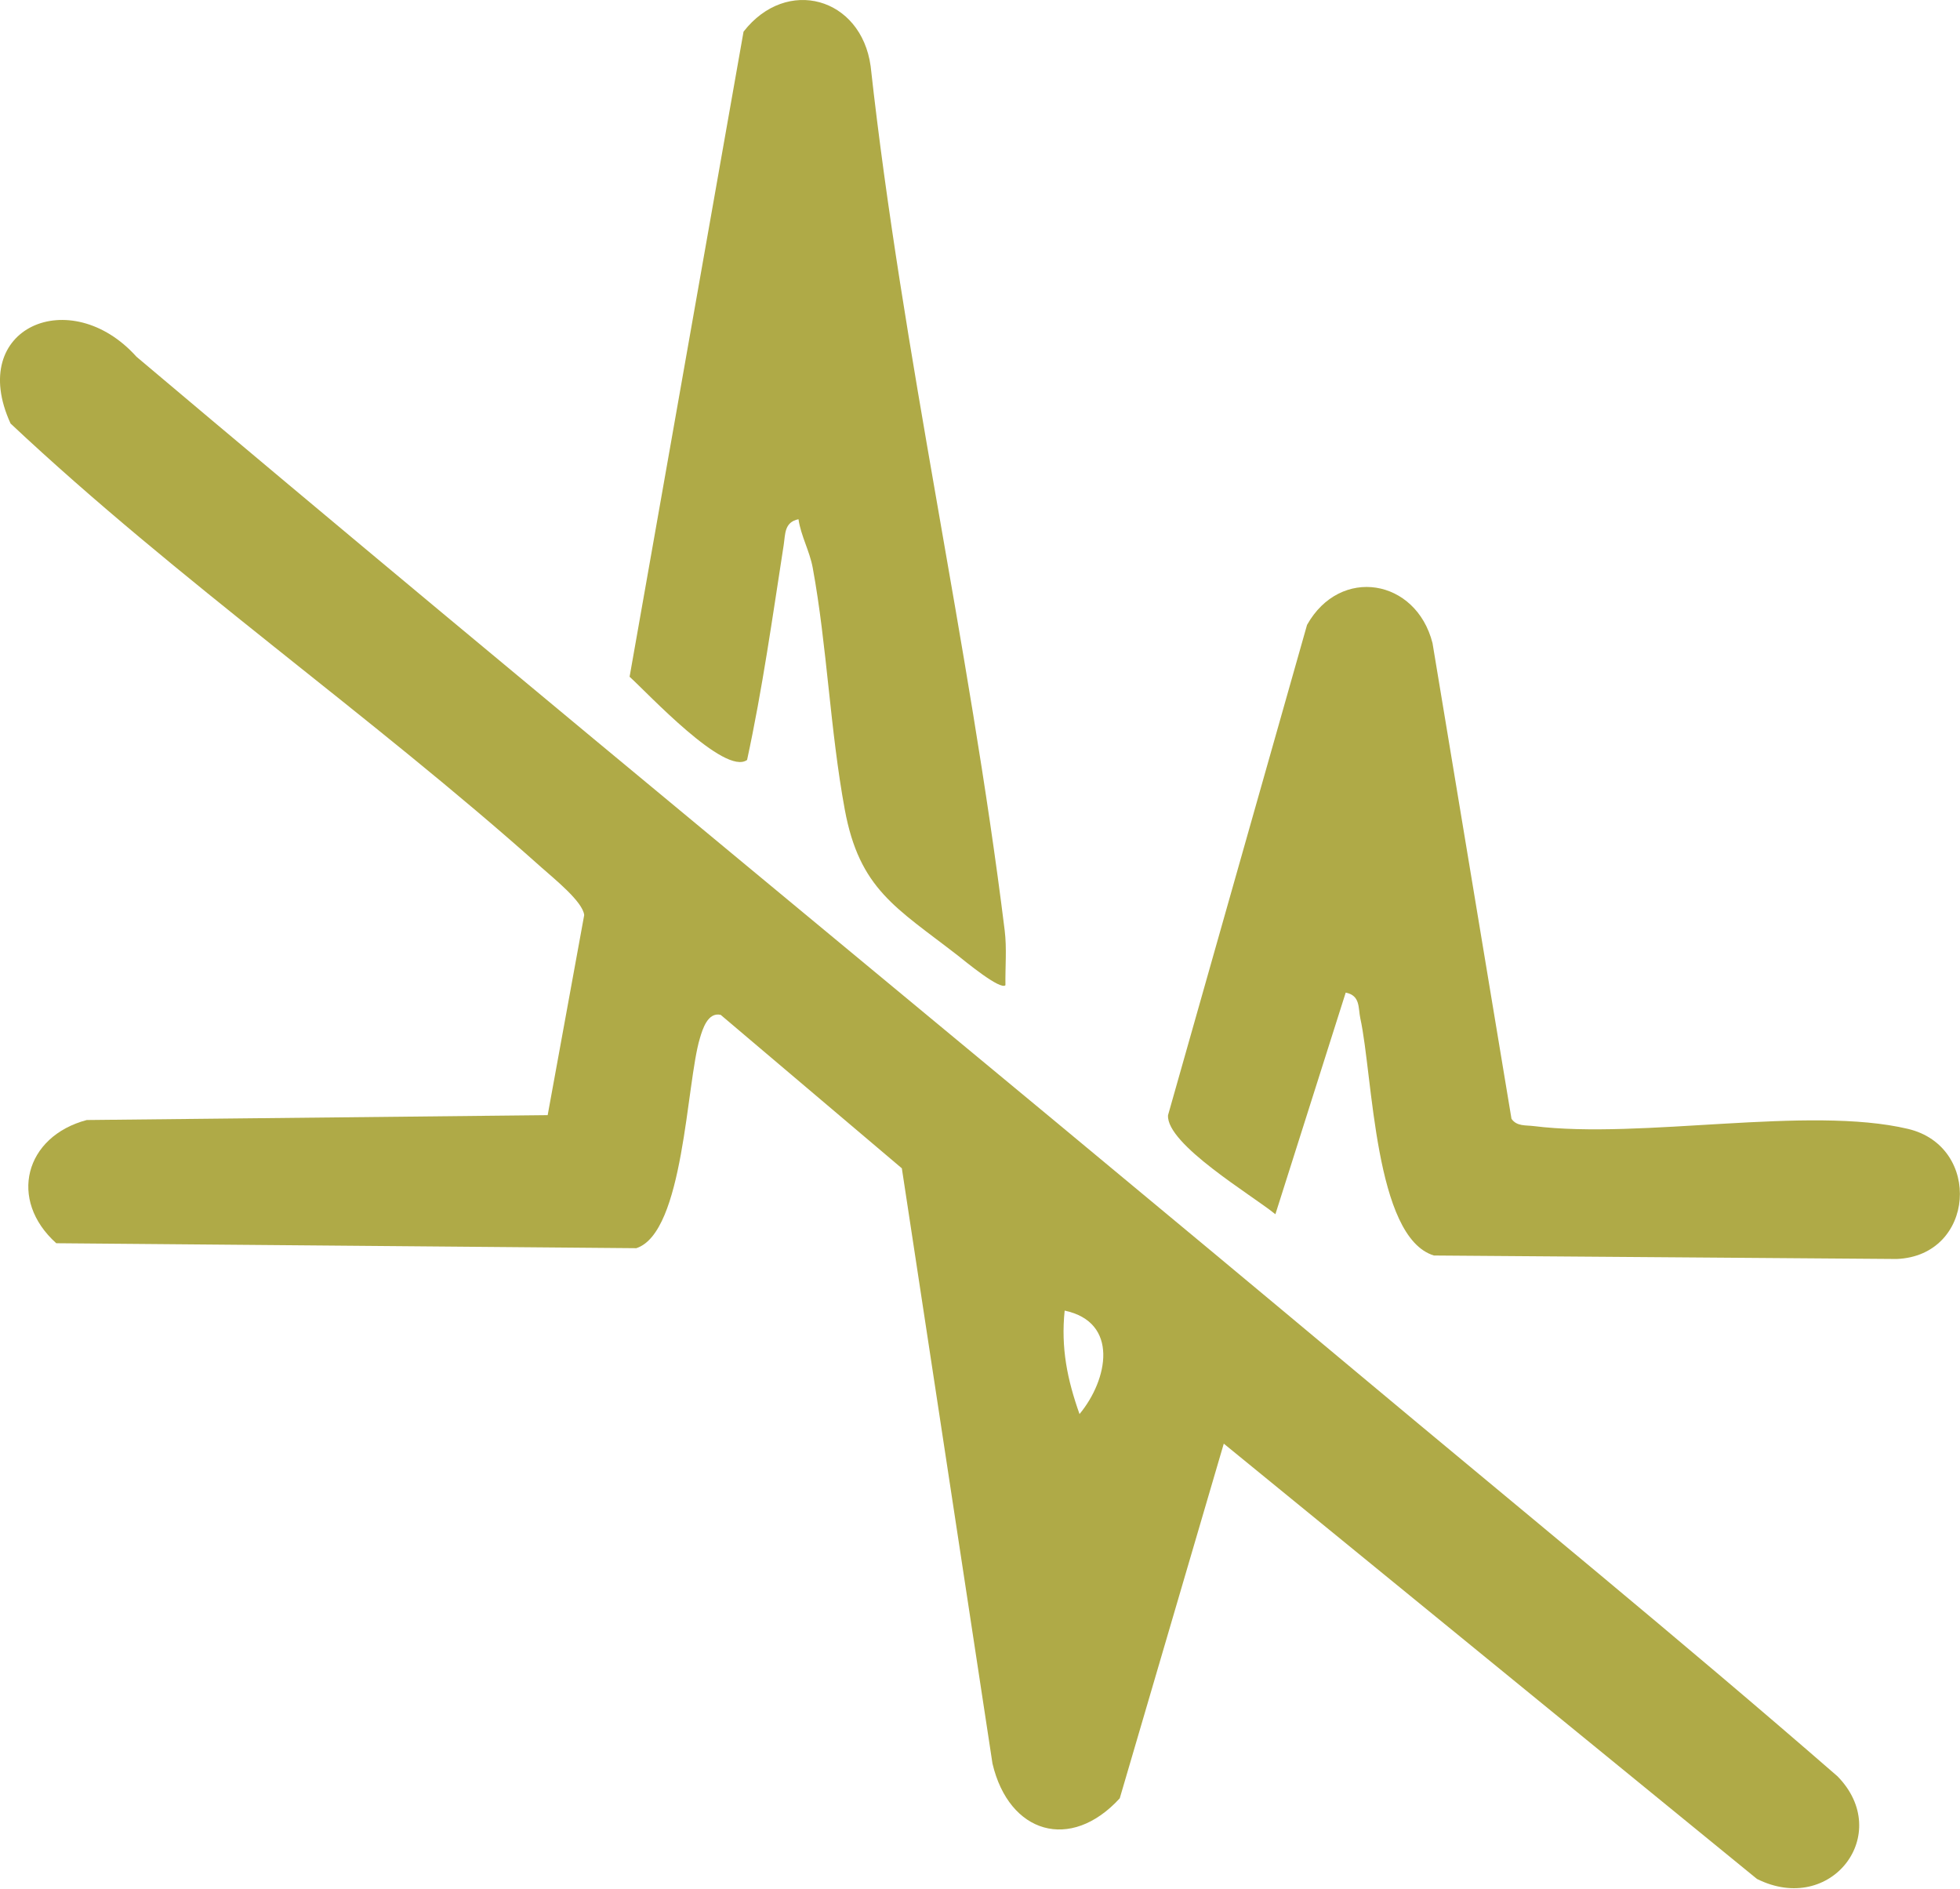
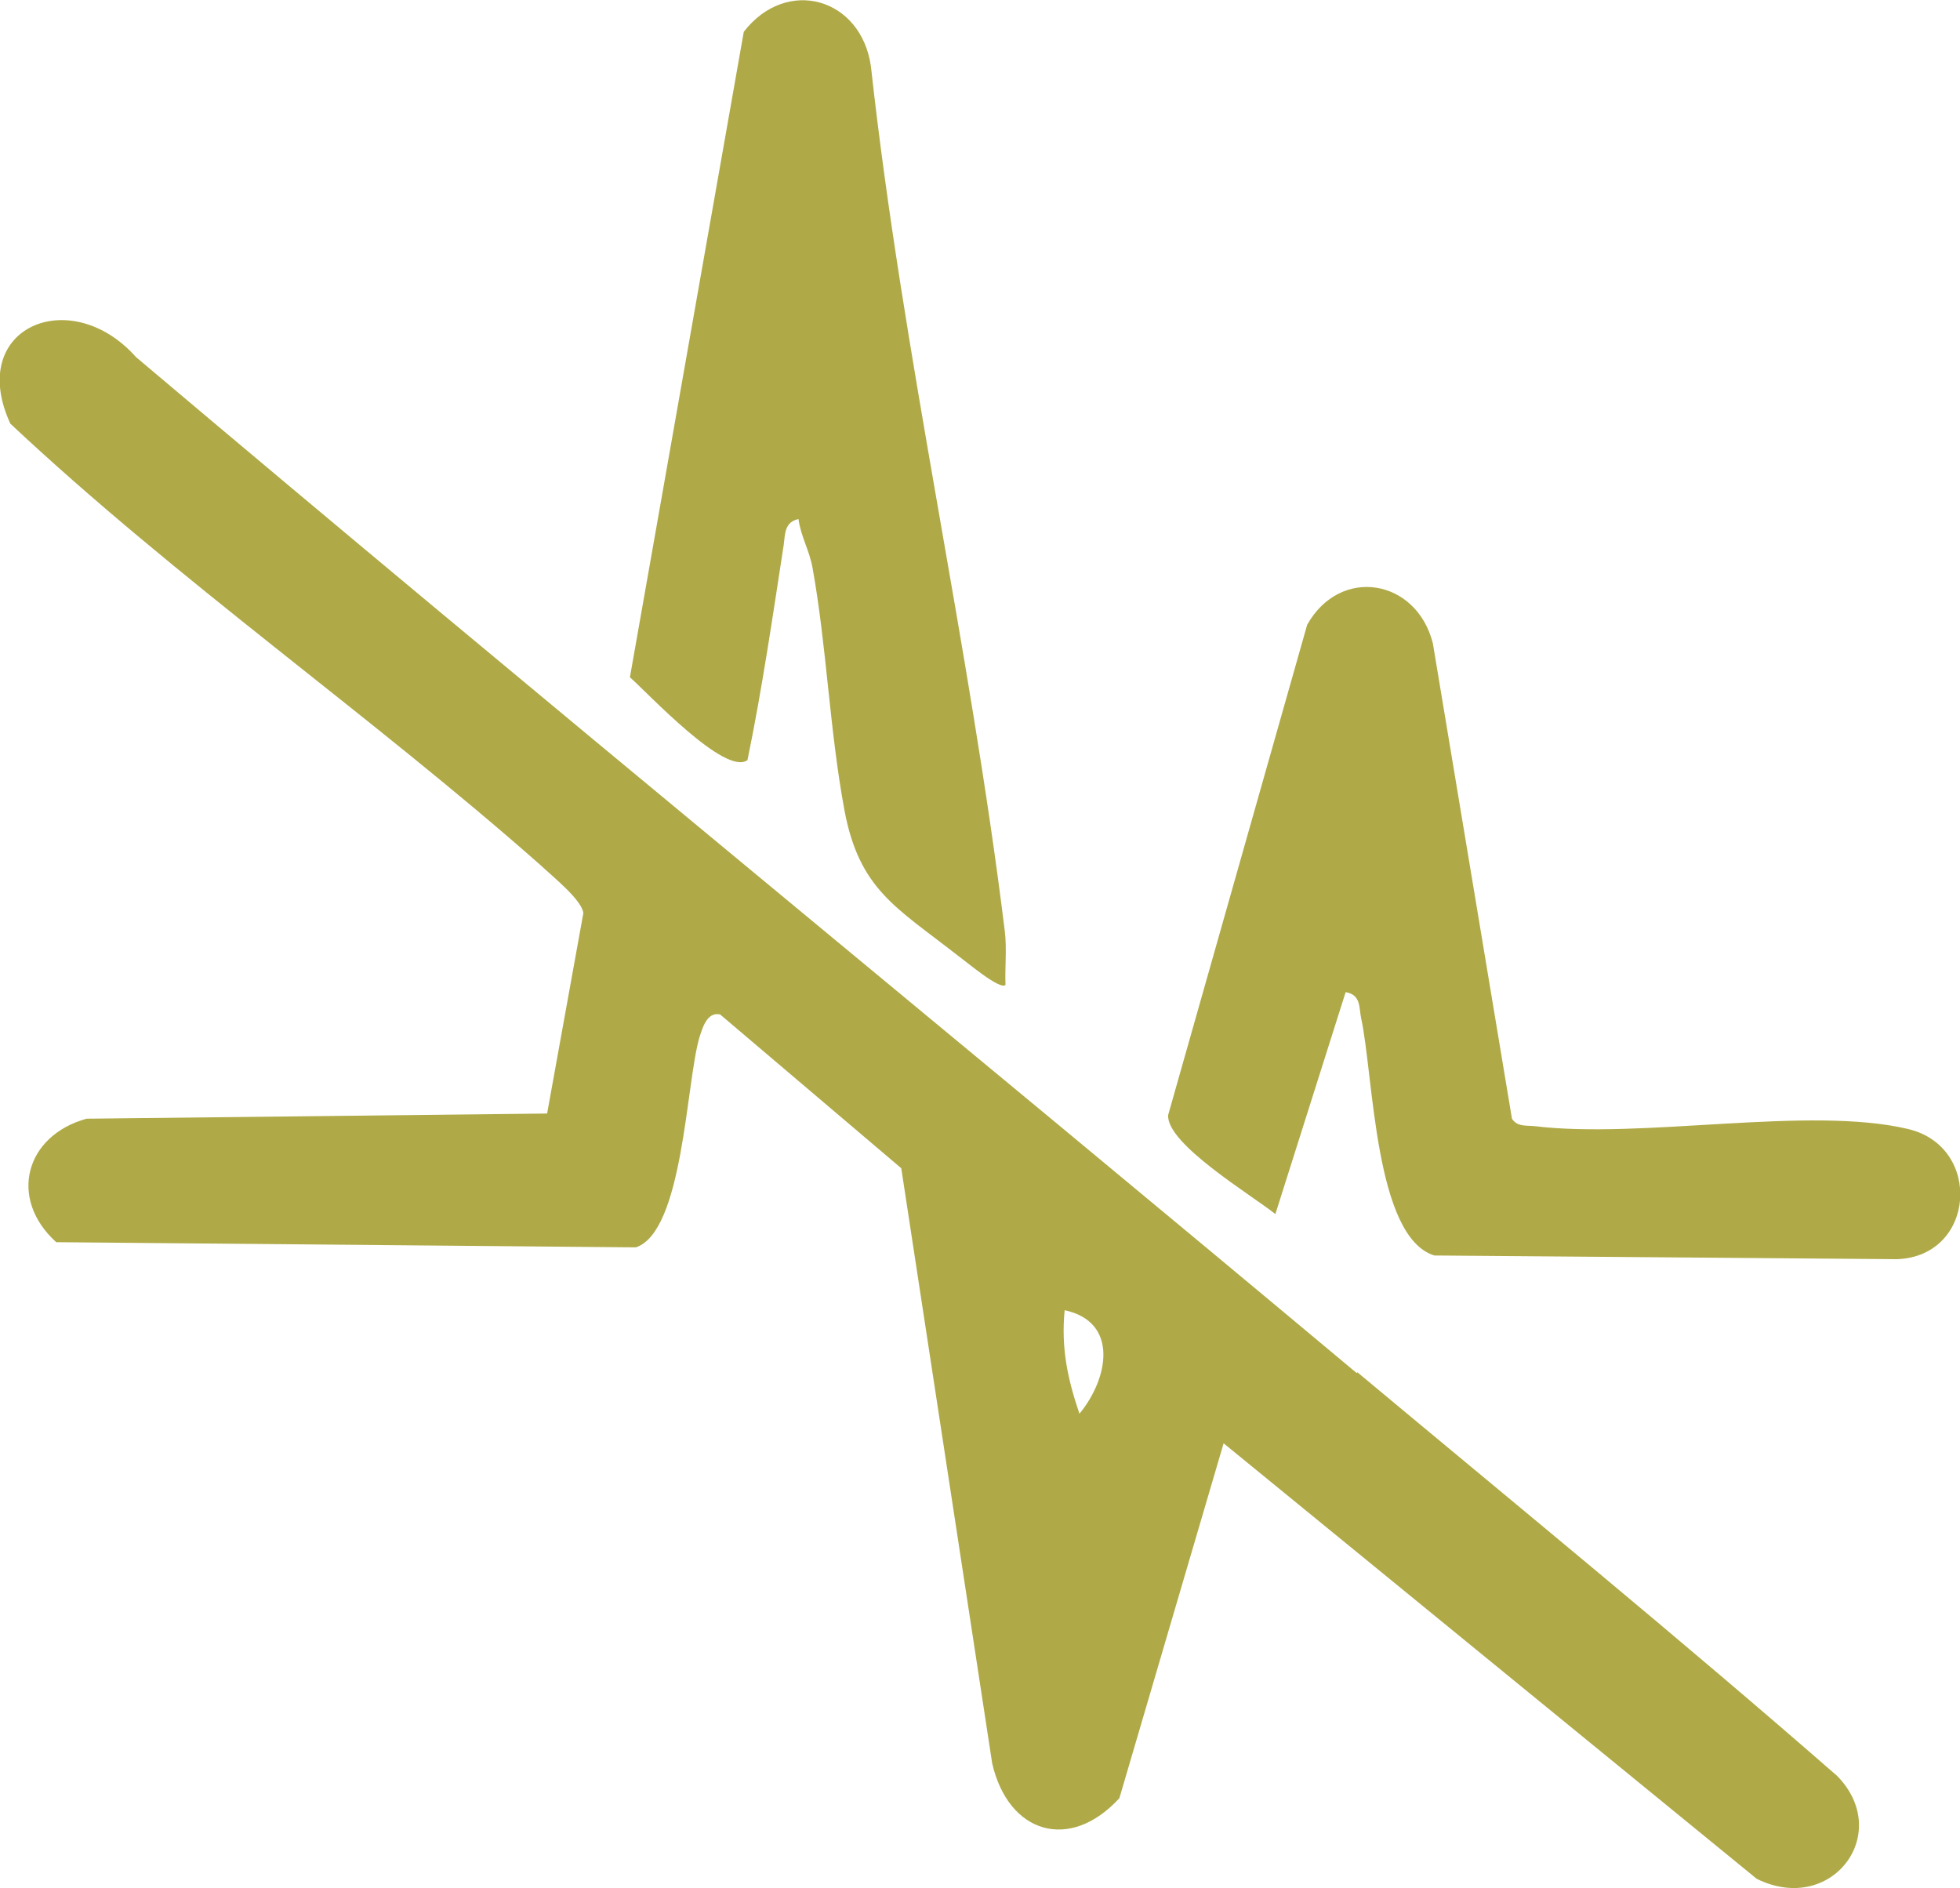
- <svg xmlns="http://www.w3.org/2000/svg" id="Layer_2" data-name="Layer 2" viewBox="0 0 265.08 255.33">
-   <g id="Layer_1-2" data-name="Layer 1">
-     <g>
-       <path fill="#AFAA47" d="M183.57,185.63c21.66,18.11,43.61,36.01,64.94,54.56,7.61,7.76-.83,18.9-10.89,13.88l-72.11-58.86-14.07,47.96c-6.66,7.27-14.98,4.76-17.21-4.69l-12.26-80.5-24.5-20.75c-1.75-.4-2.45,1.94-2.81,3.15-1.85,6.09-2.15,26.3-8.6,28.4l-78.45-.67c-6.53-5.86-4.25-14.44,4.12-16.66l62.34-.66,4.94-27.05c-.17-1.81-4.11-4.95-5.8-6.46C50,96.55,24.15,78.61,1.43,57.27c-5.97-13,8.1-18.98,17.03-9.03,54.73,46.16,110.18,91.48,165.11,137.39ZM146,191.21c3.86-4.66,5.38-12.42-2.01-13.99-.52,5.05.35,9.31,2.01,13.99Z" />
-       <path fill="#AFAA47" d="M182,134.22l-9.51,29.97c-3.08-2.53-14.78-9.46-14.52-13.39l18.8-66.3c4.48-7.99,14.76-6.25,16.97,2.46l10.68,64.32c.71,1.05,1.94.85,3.01.99,14.58,1.82,37.15-2.81,50.62.38,10.06,2.38,9.09,17.17-1.54,17.59l-62.58-.47c-8.06-2.46-8.24-24.26-9.95-32.05-.31-1.43.03-3.1-1.98-3.5Z" />
-       <path fill="#AFAA47" d="M135.99,133.21c-.66.76-5.54-3.29-6.47-4.02-8.33-6.46-13.28-8.94-15.27-19.73s-2.4-22.16-4.33-32.67c-.42-2.29-1.59-4.29-1.93-6.58-1.93.4-1.77,2-2,3.49-1.51,9.72-2.87,19.44-4.95,29.06-3.02,2.19-13.42-9.02-15.89-11.25L100.56,4.28c5.83-7.5,15.91-4.64,17.19,4.67,4.33,39.13,13.3,77.86,18.13,116.87.3,2.45.06,4.94.1,7.39Z" />
+ <svg xmlns="http://www.w3.org/2000/svg" version="1.1" viewBox="0 0 265.1 255.3">
+   <defs>
+     <style>
+       .cls-1 {
+         fill: #afaa47;
+       }
+     </style>
+   </defs>
+   <g>
+     <g id="Layer_2">
+       <g id="Layer_1-2">
+         <g>
+           <path class="cls-1" d="M183.6,185.6c21.7,18.1,43.6,36,64.9,54.6,7.6,7.8-.8,18.9-10.9,13.9l-72.1-58.9-14.1,48c-6.7,7.3-15,4.8-17.2-4.7l-12.3-80.5-24.5-20.8c-1.8-.4-2.4,1.9-2.8,3.1-1.8,6.1-2.2,26.3-8.6,28.4l-78.4-.7c-6.5-5.9-4.2-14.4,4.1-16.7l62.3-.7,4.9-27.1c-.2-1.8-4.1-4.9-5.8-6.5C50,96.6,24.1,78.6,1.4,57.3c-6-13,8.1-19,17-9,54.7,46.2,110.2,91.5,165.1,137.4ZM146,191.2c3.9-4.7,5.4-12.4-2-14-.5,5.1.4,9.3,2,14Z" />
+           <path class="cls-1" d="M182,134.2l-9.5,30c-3.1-2.5-14.8-9.5-14.5-13.4l18.8-66.3c4.5-8,14.8-6.2,17,2.5l10.7,64.3c.7,1.1,1.9.9,3,1,14.6,1.8,37.2-2.8,50.6.4,10.1,2.4,9.1,17.2-1.5,17.6l-62.6-.5c-8.1-2.5-8.2-24.3-9.9-32.1-.3-1.4,0-3.1-2-3.5h0Z" />
+           <path class="cls-1" d="M136,133.2c-.7.8-5.5-3.3-6.5-4-8.3-6.5-13.3-8.9-15.3-19.7s-2.4-22.2-4.3-32.7c-.4-2.3-1.6-4.3-1.9-6.6-1.9.4-1.8,2-2,3.5-1.5,9.7-2.9,19.4-4.9,29.1-3,2.2-13.4-9-15.9-11.2L100.6,4.3c5.8-7.5,15.9-4.6,17.2,4.7,4.3,39.1,13.3,77.9,18.1,116.9.3,2.4,0,4.9.1,7.4h0Z" />
+         </g>
+       </g>
    </g>
  </g>
</svg>
